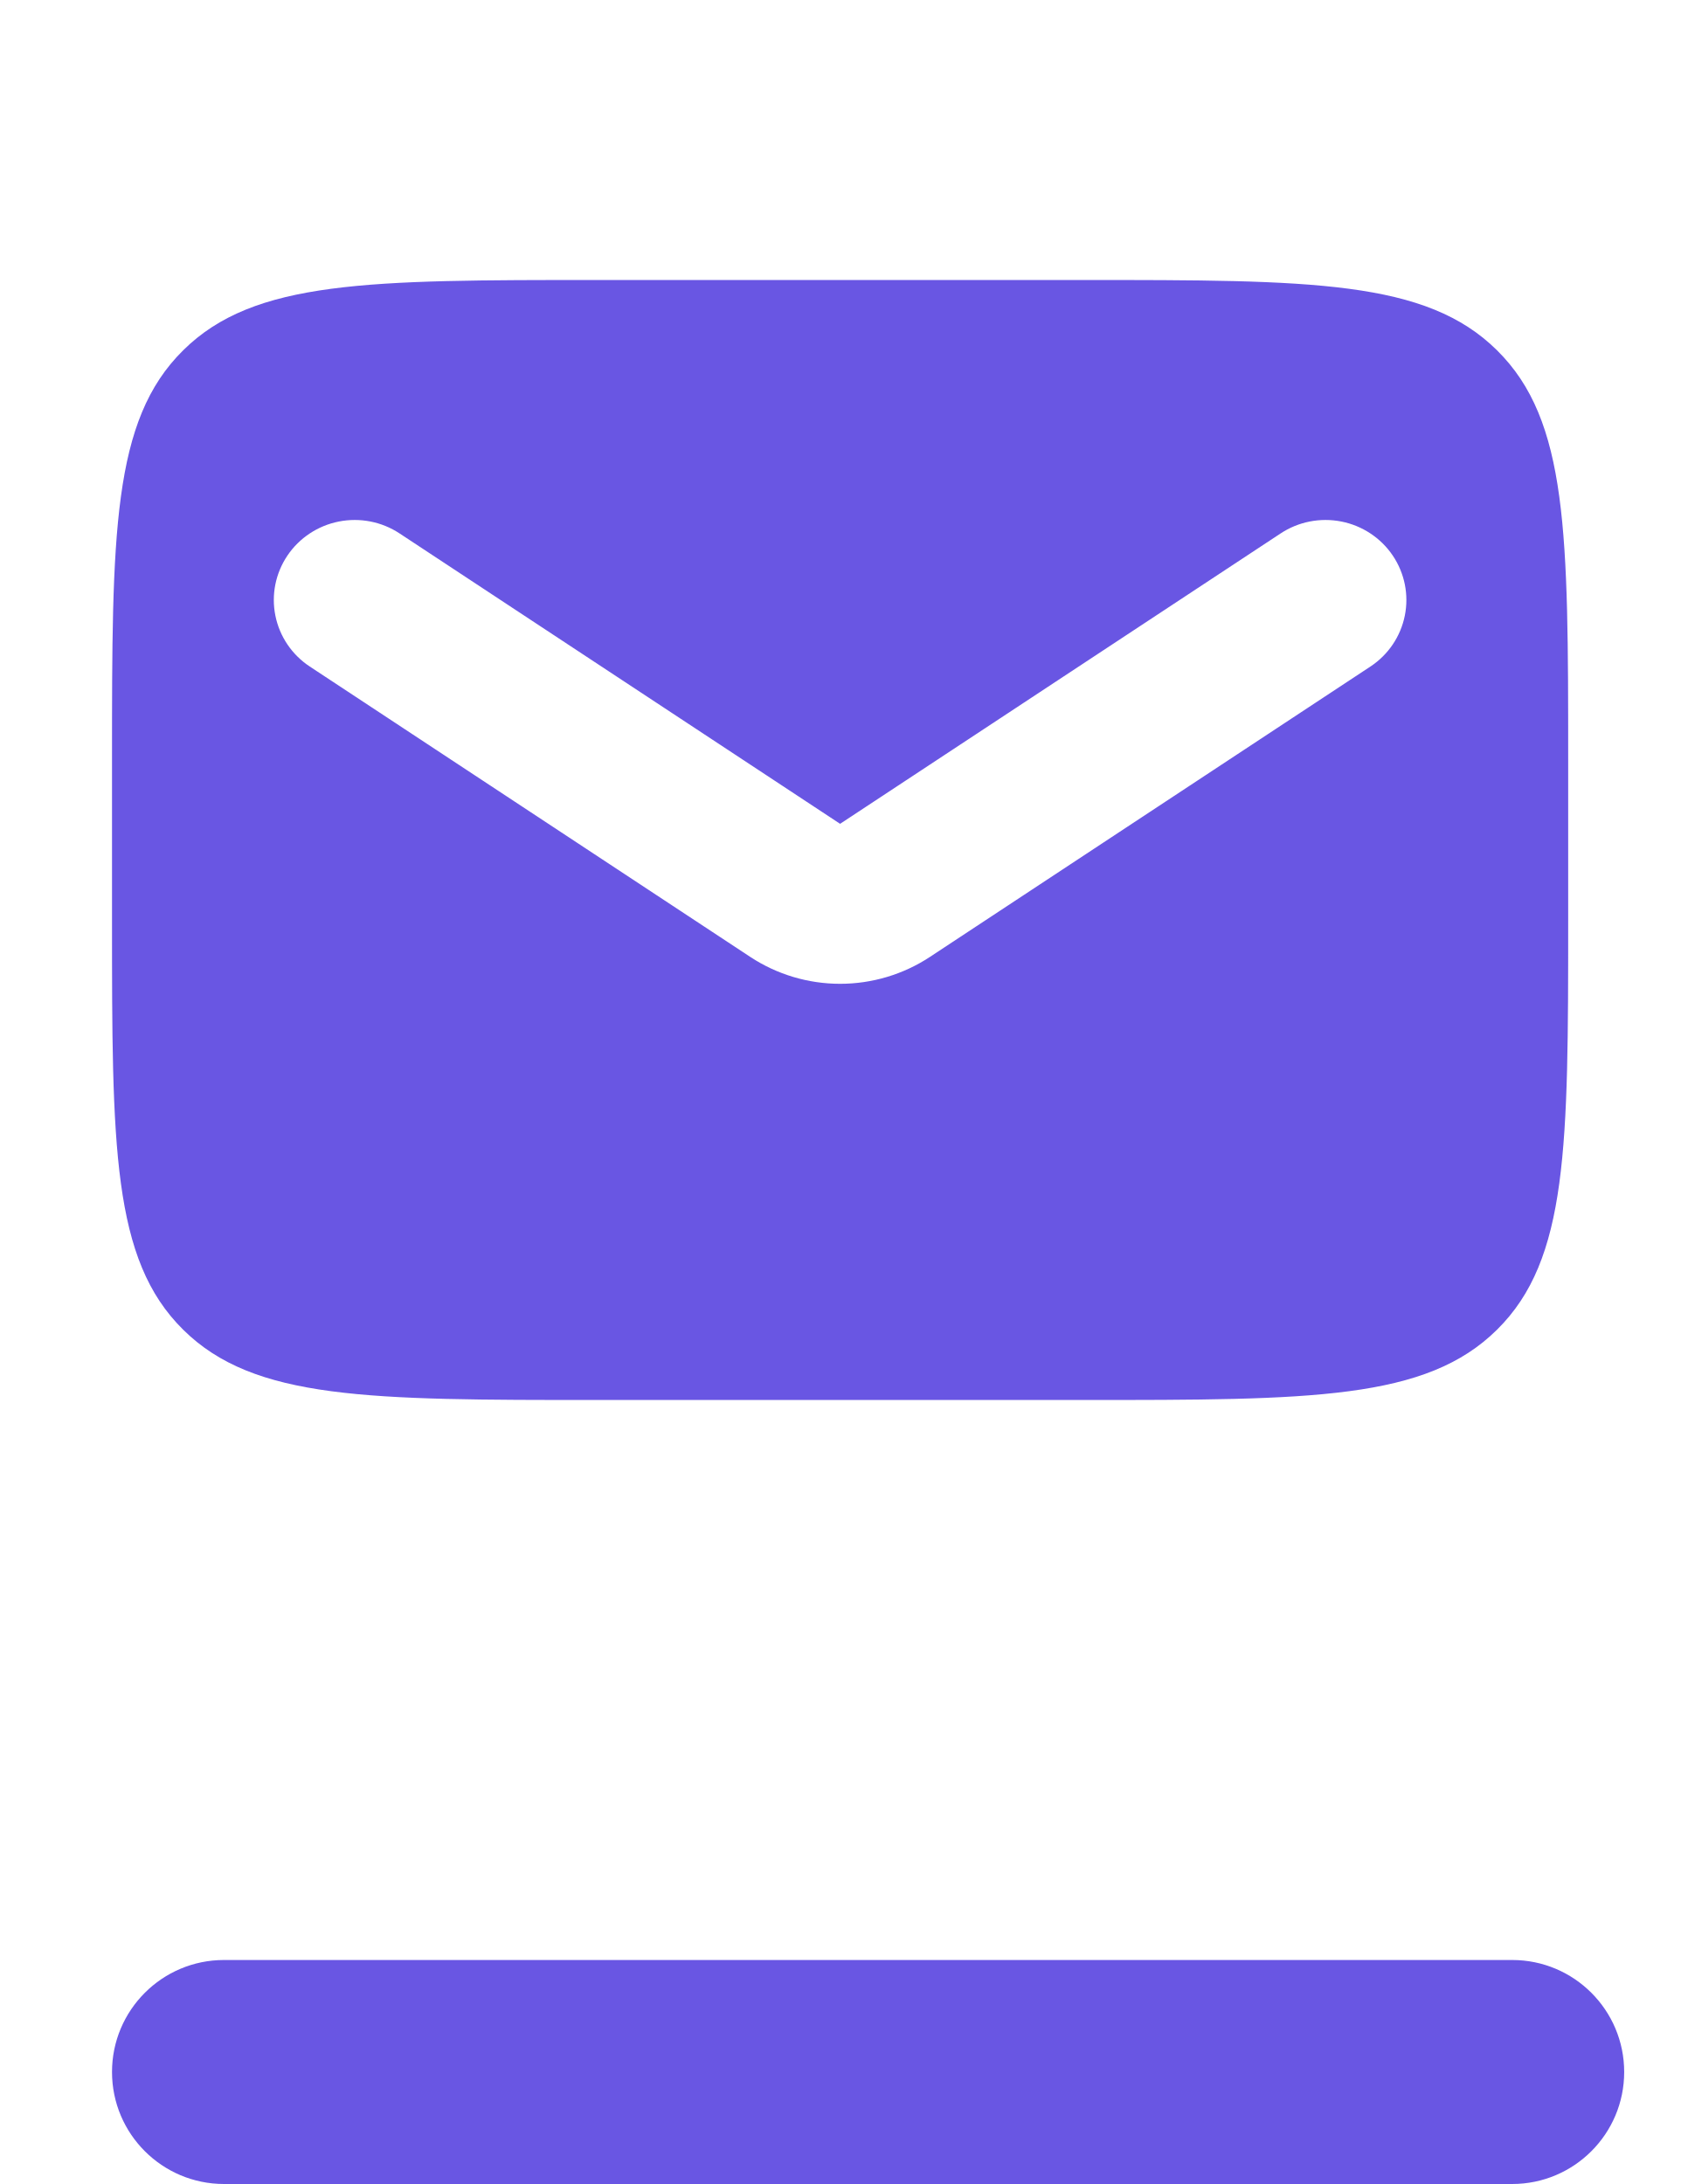
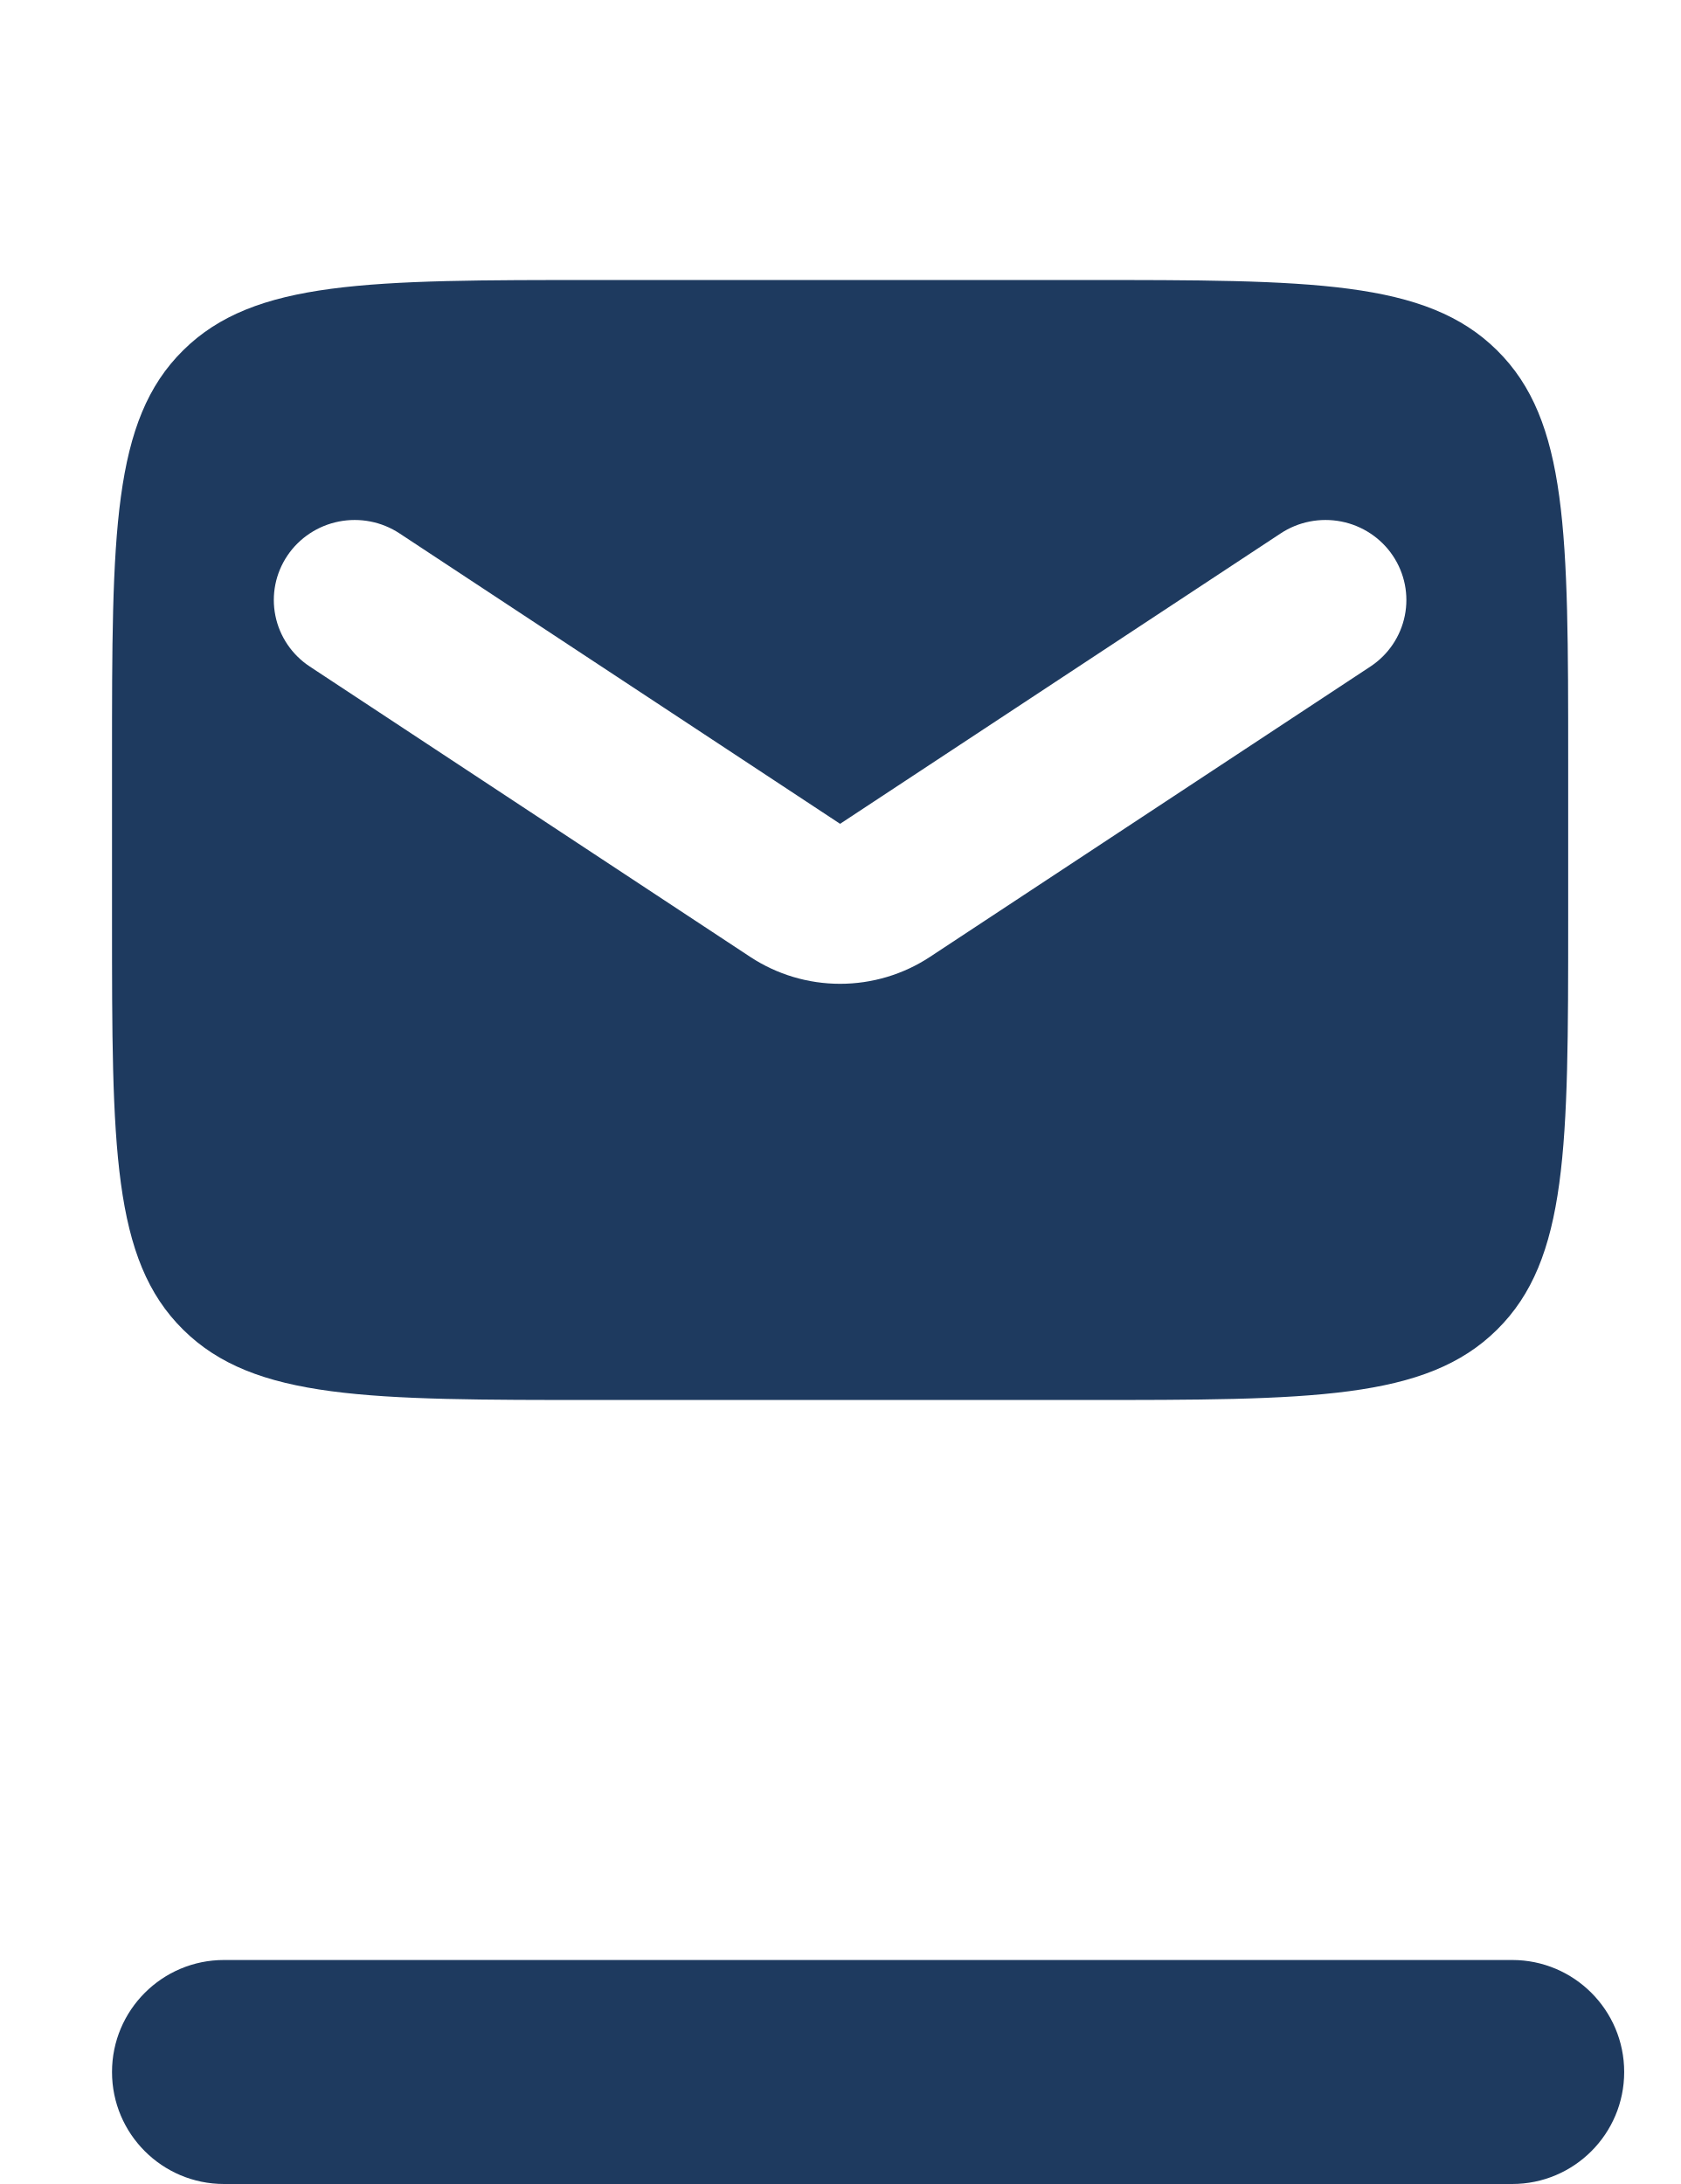
<svg xmlns="http://www.w3.org/2000/svg" width="30" height="39" viewBox="0 0 30 39" fill="none">
-   <path fill-rule="evenodd" clip-rule="evenodd" d="M3.27 6.256C2 7.51 2 9.531 2 13.571V16.429C2 20.469 2 22.49 3.27 23.744C4.538 25 6.582 25 10.667 25H19.333C23.418 25 25.462 25 26.73 23.744C28 22.49 28 20.469 28 16.429V13.571C28 9.531 28 7.51 26.73 6.256C25.462 5 23.418 5 19.333 5H10.667C6.582 5 4.538 5 3.27 6.256ZM7.135 9.526C6.816 9.315 6.426 9.239 6.05 9.313C5.675 9.387 5.344 9.606 5.132 9.921C4.919 10.237 4.842 10.623 4.917 10.994C4.992 11.366 5.213 11.693 5.532 11.903L13.398 17.089C13.873 17.401 14.43 17.568 15 17.568C15.57 17.568 16.128 17.401 16.602 17.089L24.468 11.903C24.787 11.693 25.008 11.366 25.083 10.994C25.158 10.623 25.081 10.237 24.868 9.921C24.656 9.606 24.325 9.387 23.95 9.313C23.574 9.239 23.184 9.315 22.865 9.526L15 14.711L7.135 9.526Z" fill="#6956E3" />
-   <rect x="2" y="35" width="27" height="4" rx="2" fill="#6956E3" />
+   <path fill-rule="evenodd" clip-rule="evenodd" d="M3.27 6.256C2 7.51 2 9.531 2 13.571V16.429C2 20.469 2 22.49 3.27 23.744C4.538 25 6.582 25 10.667 25H19.333C23.418 25 25.462 25 26.73 23.744C28 22.49 28 20.469 28 16.429V13.571C28 9.531 28 7.51 26.73 6.256C25.462 5 23.418 5 19.333 5H10.667C6.582 5 4.538 5 3.27 6.256ZM7.135 9.526C6.816 9.315 6.426 9.239 6.05 9.313C5.675 9.387 5.344 9.606 5.132 9.921C4.919 10.237 4.842 10.623 4.917 10.994C4.992 11.366 5.213 11.693 5.532 11.903L13.398 17.089C13.873 17.401 14.43 17.568 15 17.568C15.57 17.568 16.128 17.401 16.602 17.089L24.468 11.903C24.787 11.693 25.008 11.366 25.083 10.994C25.158 10.623 25.081 10.237 24.868 9.921C24.656 9.606 24.325 9.387 23.95 9.313C23.574 9.239 23.184 9.315 22.865 9.526L15 14.711L7.135 9.526Z" fill="#1E3A5F" />
+   <rect x="2" y="35" width="27" height="4" rx="2" fill="#1E3A5F" />
</svg>
